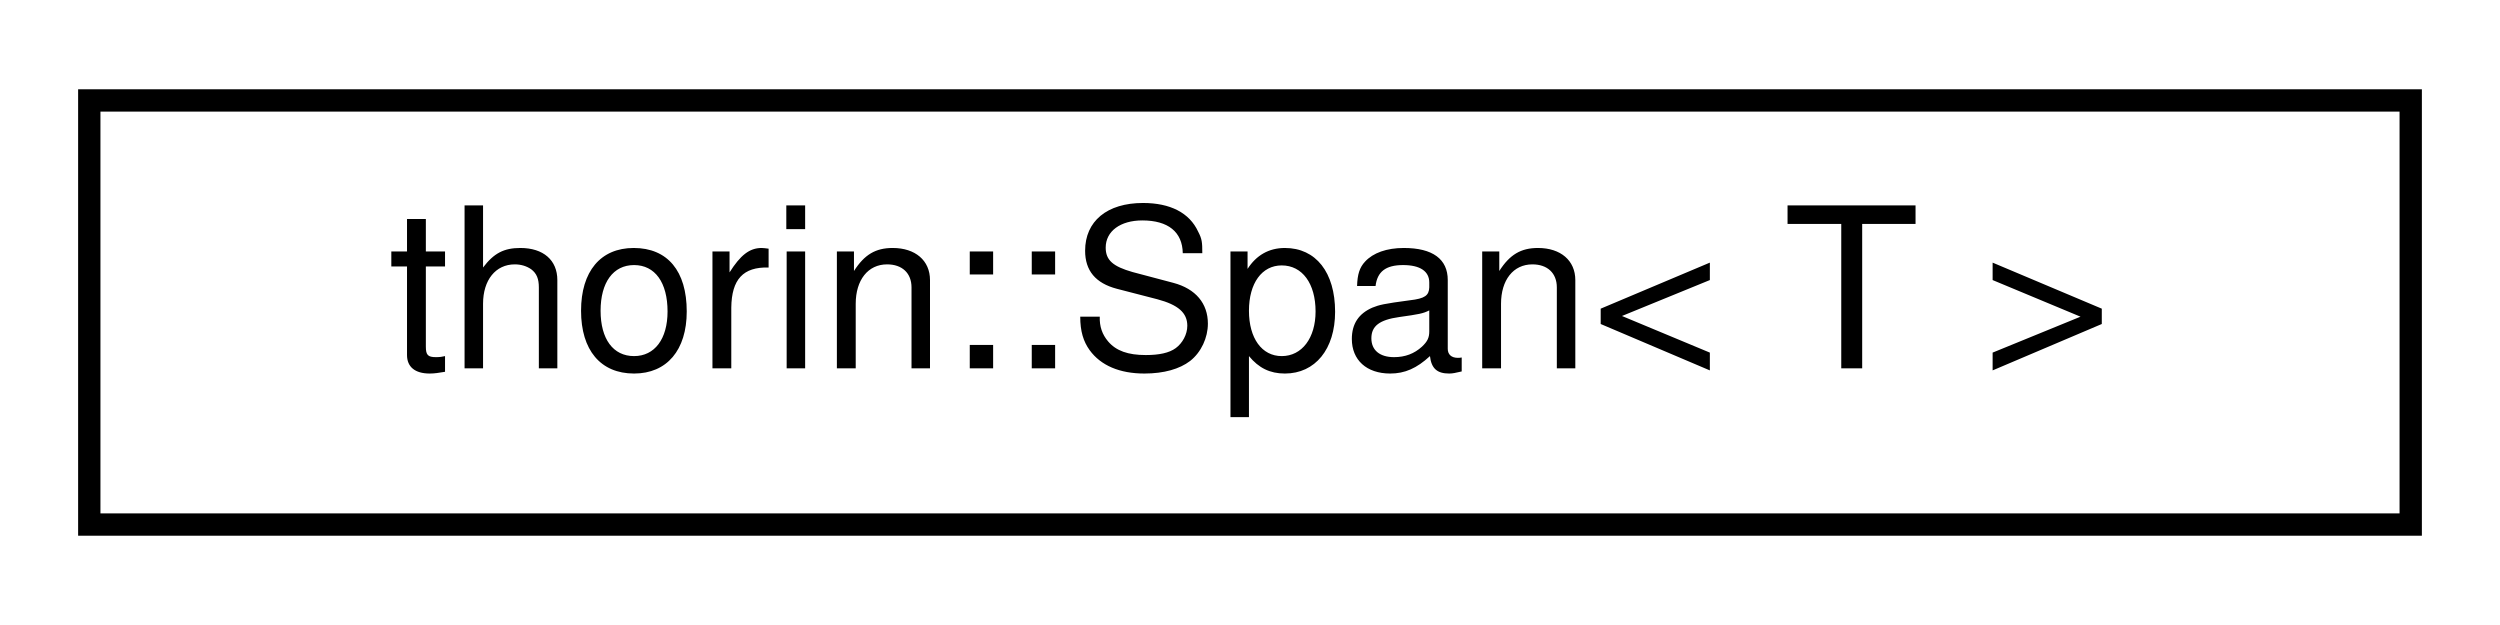
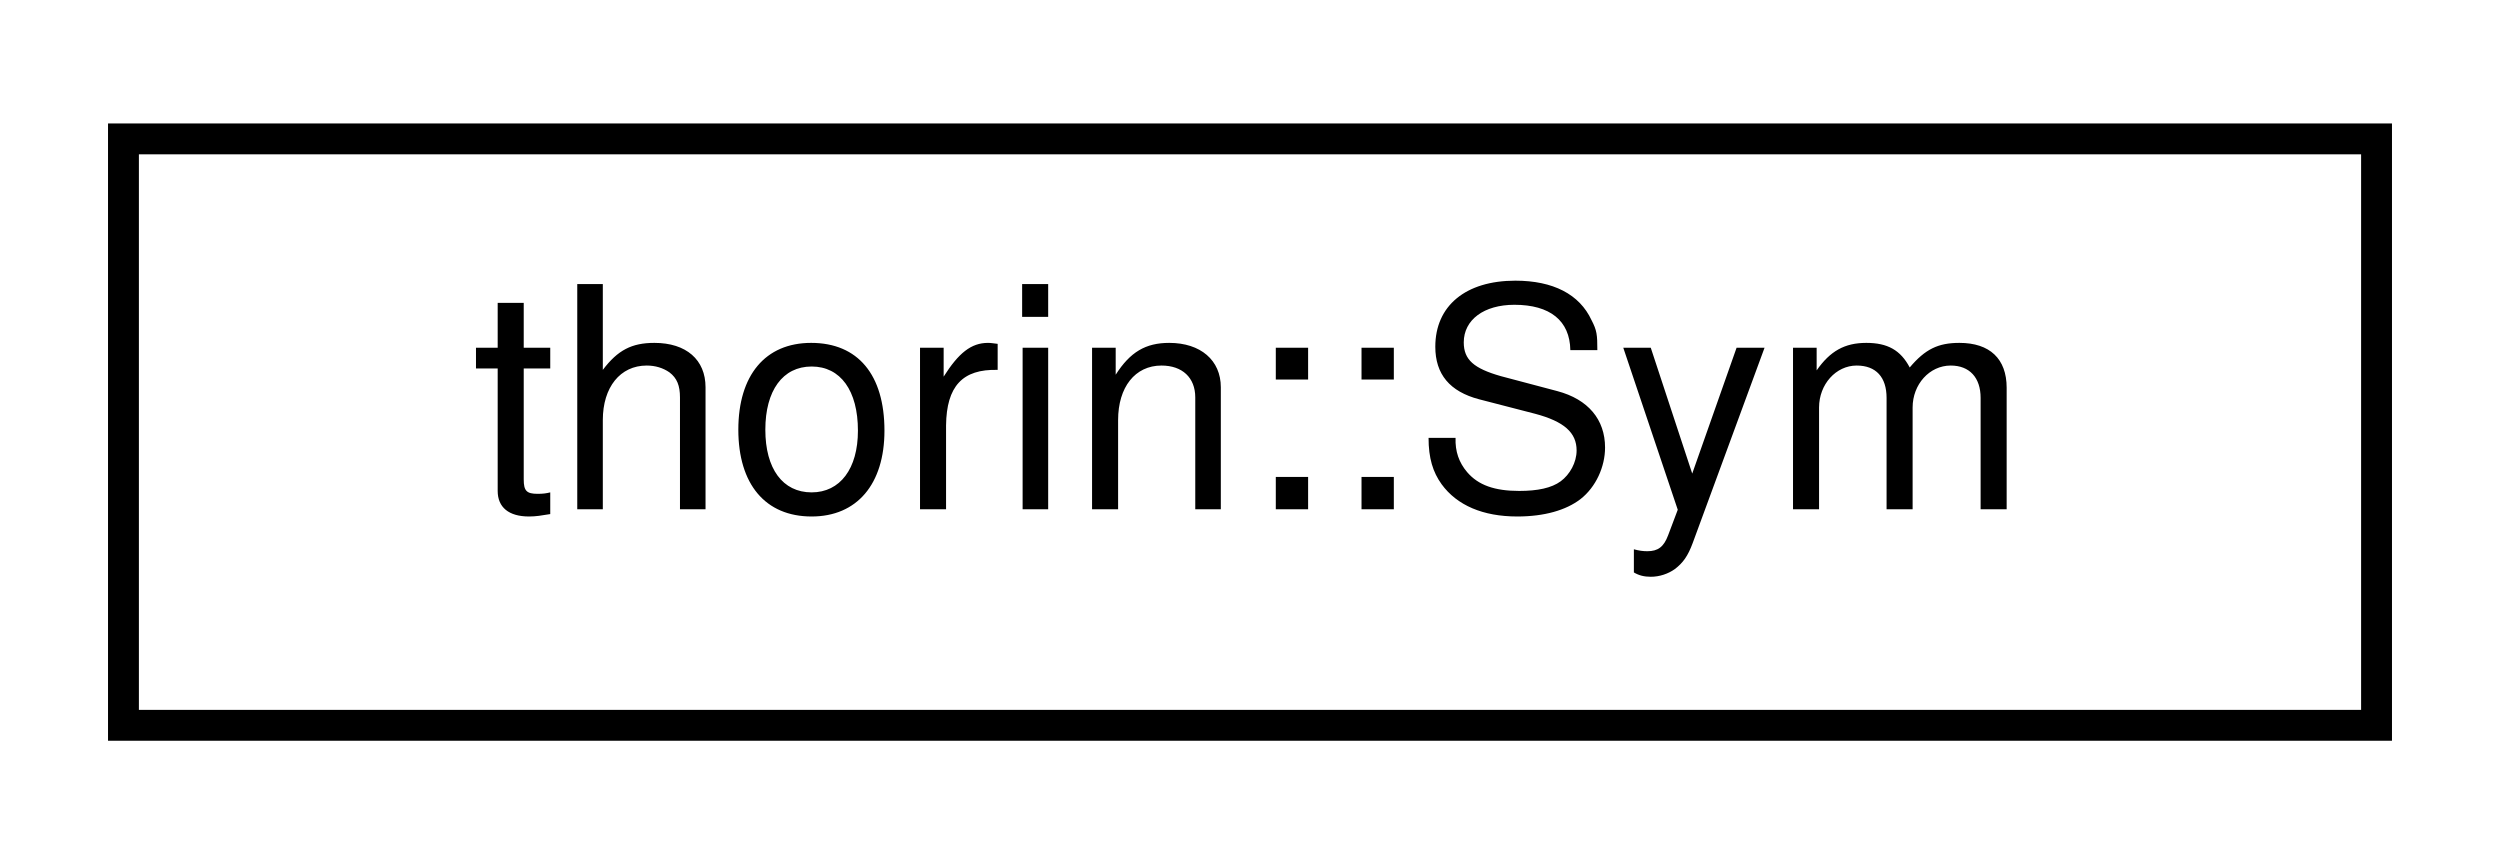
- <svg xmlns="http://www.w3.org/2000/svg" xmlns:xlink="http://www.w3.org/1999/xlink" width="112pt" height="28pt" viewBox="0.00 0.00 112.00 28.00">
+ <svg xmlns="http://www.w3.org/2000/svg" xmlns:xlink="http://www.w3.org/1999/xlink" width="81pt" height="28pt" viewBox="0.00 0.00 81.00 28.00">
  <g id="graph0" class="graph" transform="scale(1 1) rotate(0) translate(4 24)">
    <g id="node1" class="node">
      <g id="a_node1">
-         <a xlink:href="classthorin_1_1Span.html" target="_top" xlink:title="A container-like wrapper for an array.">
-           <polygon fill="none" stroke="black" points="0,-0.5 0,-19.5 104,-19.5 104,-0.5 0,-0.5" />
-           <text text-anchor="middle" x="52" y="-7.5" font-family="Helvetica,sans-Serif" font-size="10.00">thorin::Span&lt; T &gt;</text>
+         <a xlink:href="classthorin_1_1Sym.html" target="_top" xlink:title=" ">
+           <polygon fill="none" stroke="black" points="0,-0.5 0,-19.5 73,-19.5 73,-0.5 0,-0.5" />
+           <text text-anchor="middle" x="36.5" y="-7.5" font-family="Helvetica,sans-Serif" font-size="10.00">thorin::Sym</text>
        </a>
      </g>
    </g>
  </g>
</svg>
